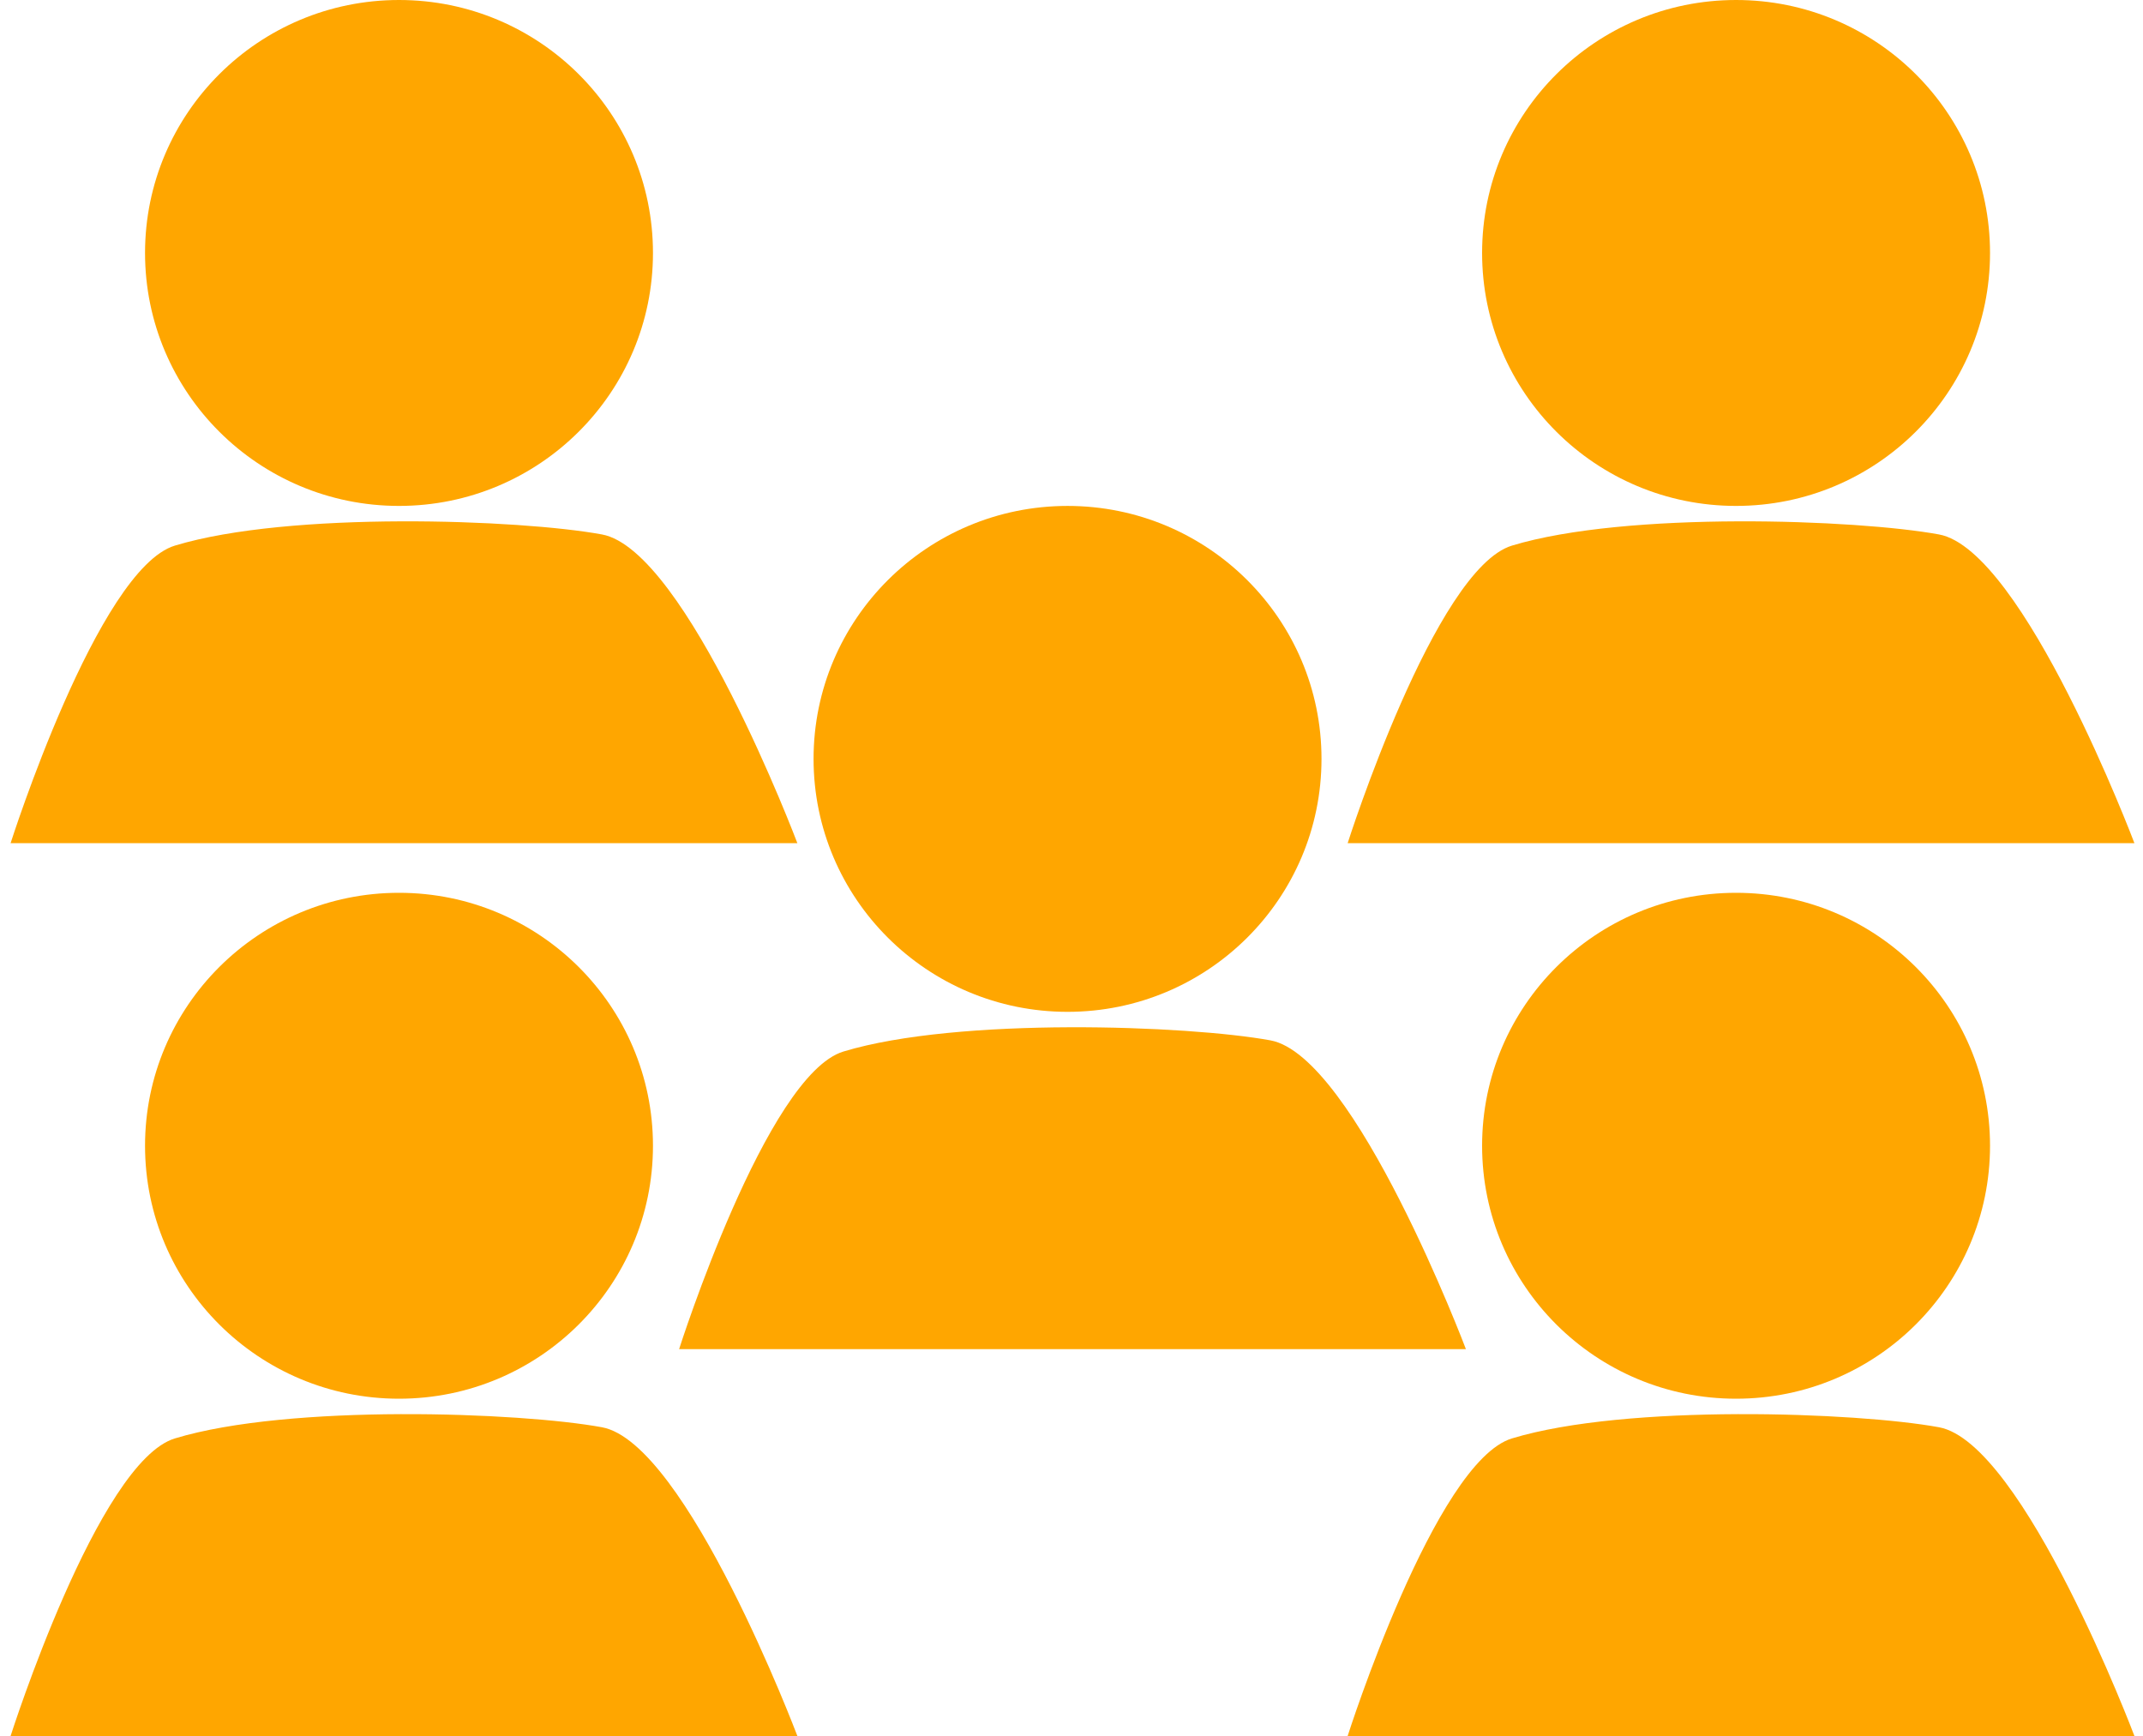
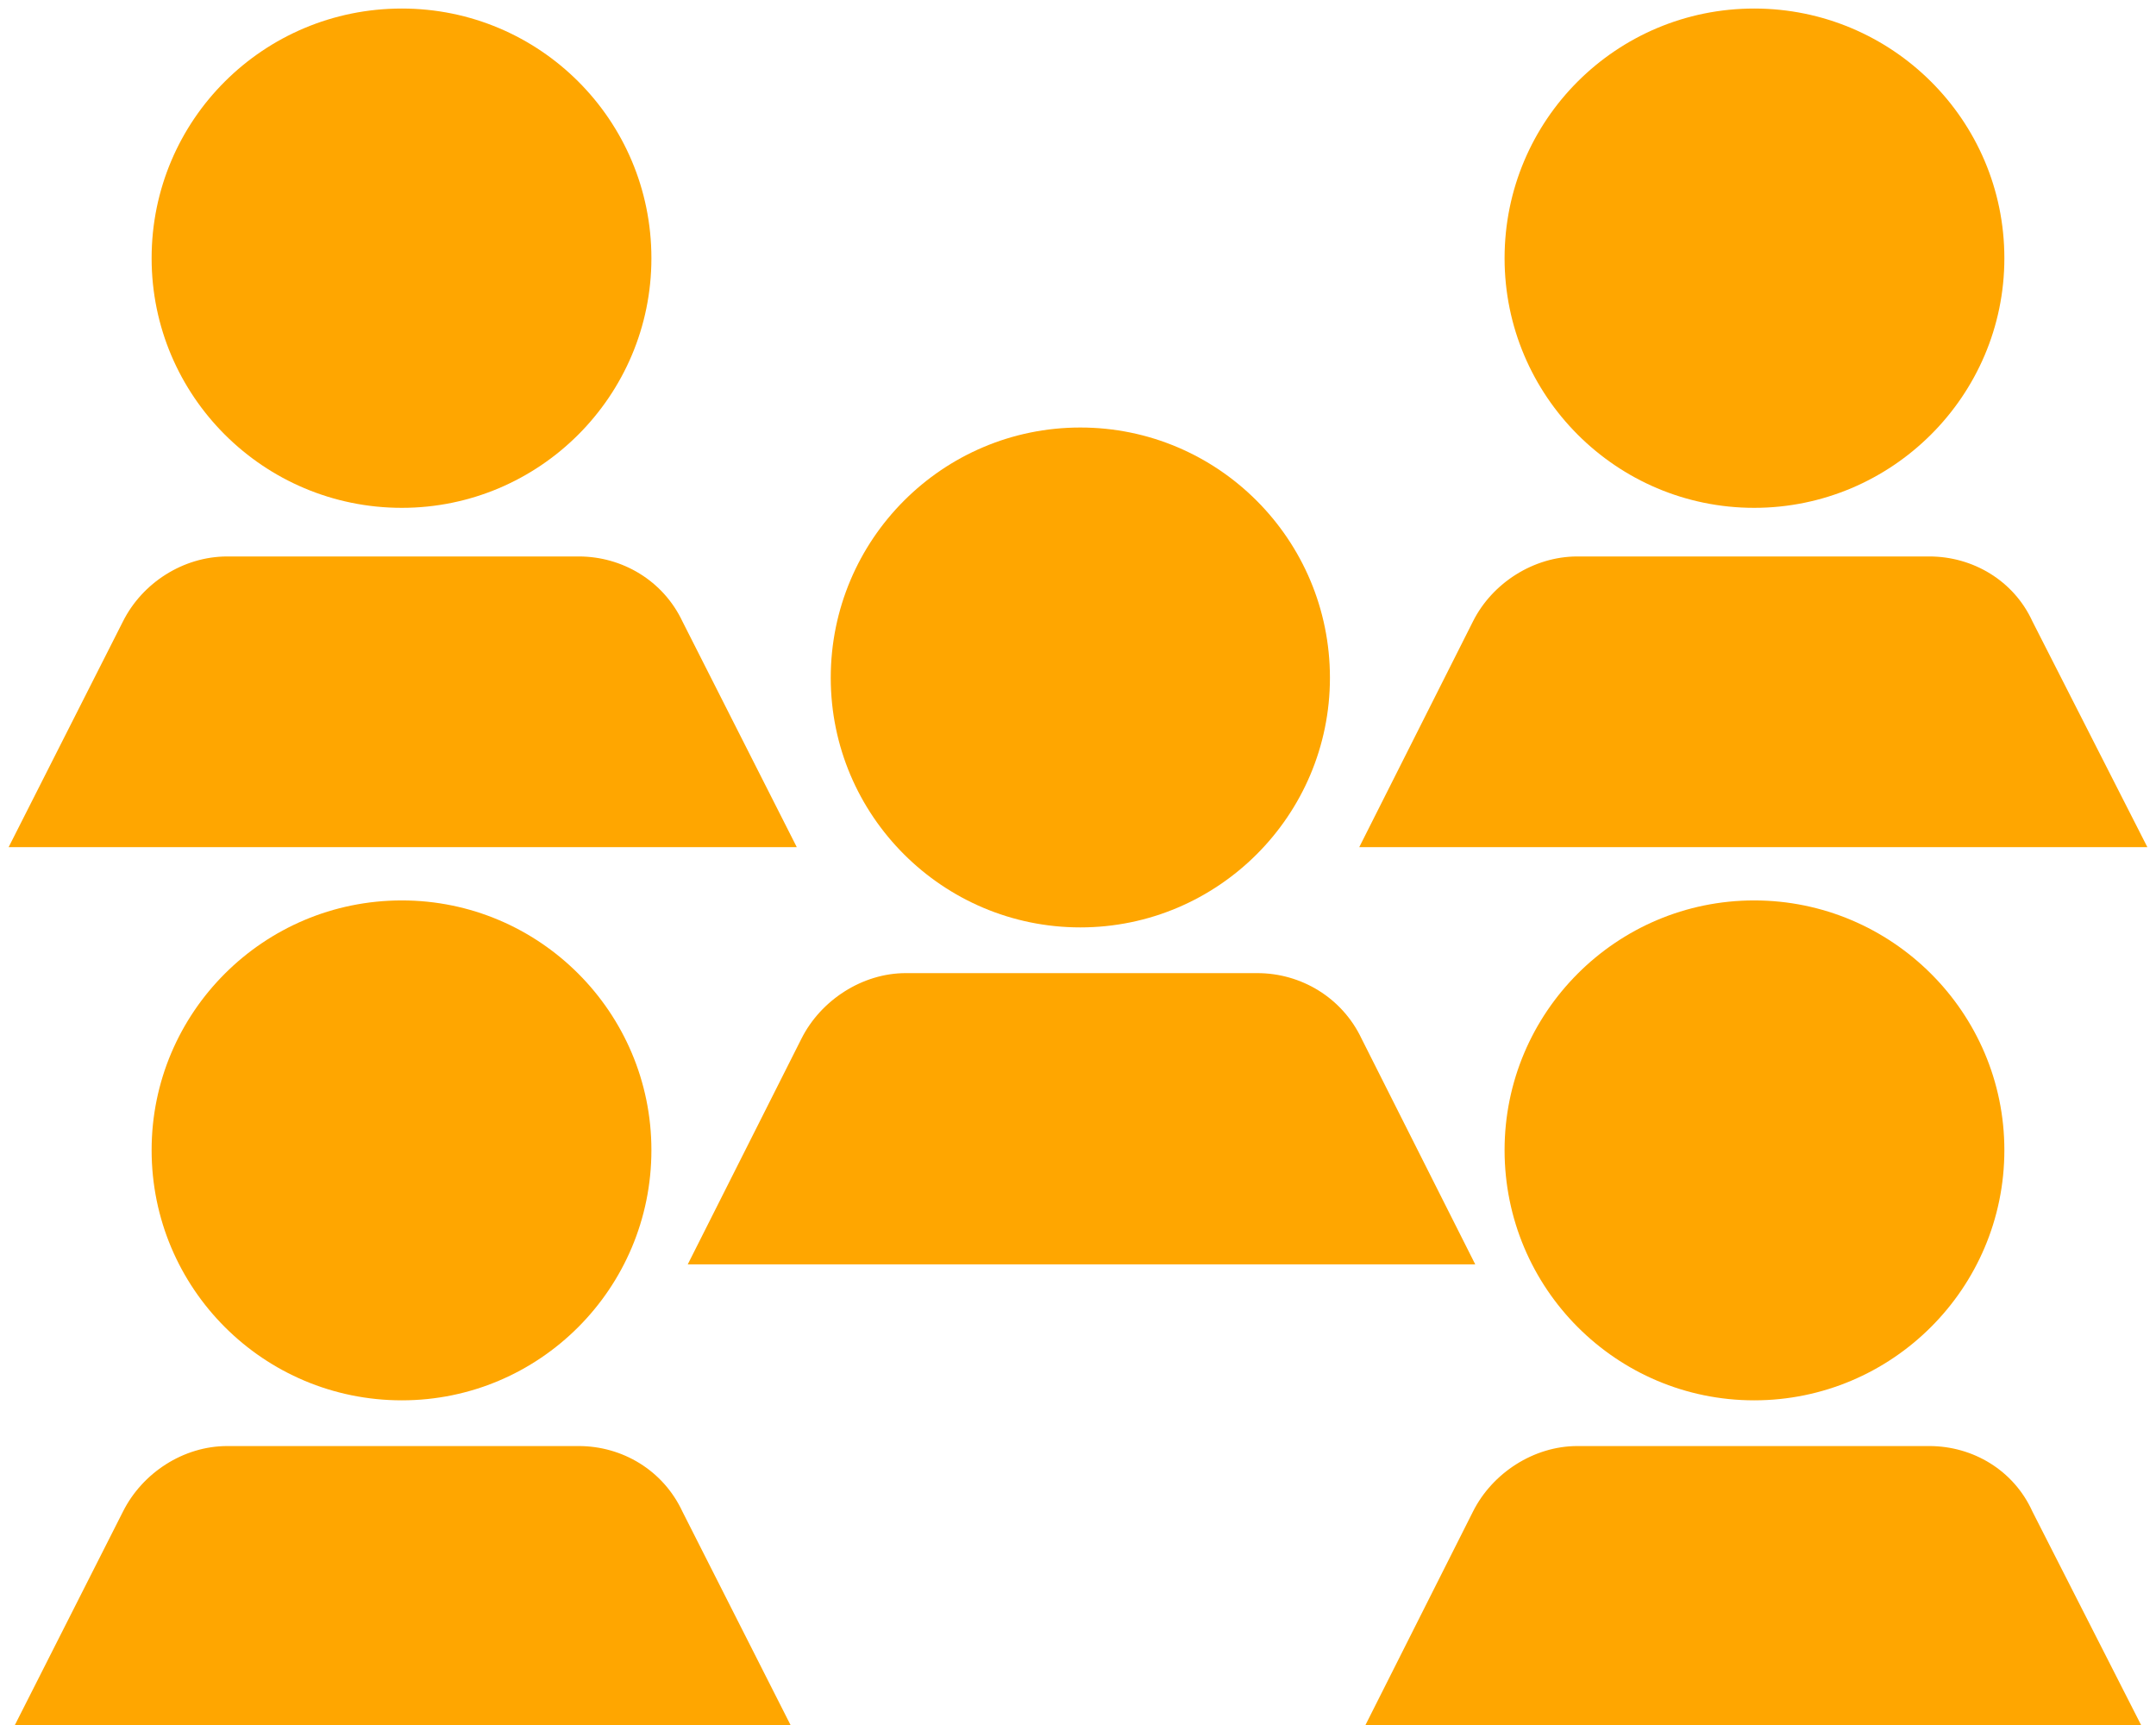
- <svg xmlns="http://www.w3.org/2000/svg" version="1.1" id="Layer_1" x="0px" y="0px" width="500px" height="405px" viewBox="0 52.5 500 405" enable-background="new 0 52.5 500 405" xml:space="preserve">
+ <svg xmlns="http://www.w3.org/2000/svg" version="1.1" id="Capa_1" x="0px" y="0px" width="175px" height="140px" viewBox="0 0 175 140" enable-background="new 0 0 175 140" xml:space="preserve">
  <g>
    <g>
-       <path fill="#FFA600" d="M152.35,111.513c0,32.596-26.53,59.015-59.255,59.015c-32.725,0-59.255-26.419-59.255-59.015    C33.84,78.92,60.37,52.5,93.095,52.5C125.82,52.5,152.35,78.921,152.35,111.513z" />
-       <path fill="#FFA600" d="M186.042,249.213H2.47c0,0,20.378-63.981,38.341-69.428c26.722-8.101,80.458-6.119,99.628-2.603    C160.195,180.806,186.042,249.213,186.042,249.213z" />
+       <path fill="#FFA600" d="M32.618,0.693c11.175,0,20.256,9.038,20.256,20.264c0,11.175-9.081,20.259-20.256,20.259    c-11.226,0-20.311-9.084-20.311-20.259C12.308,9.731,21.392,0.693,32.618,0.693z" />
+       <path fill="#FFA600" d="M64.673,68.752H0.702l9.276-18.311c1.569-3.138,4.899-5.279,8.465-5.279h28.536    c3.518,0,6.848,1.949,8.417,5.279L64.673,68.752z" />
    </g>
    <g>
-       <path fill="#FFA600" d="M308.33,229.541c0,32.599-26.529,59.015-59.256,59.015c-32.725,0-59.255-26.416-59.255-59.015    c0-32.591,26.53-59.011,59.255-59.011C281.801,170.529,308.33,196.95,308.33,229.541z" />
-       <path fill="#FFA600" d="M342.021,367.242H158.449c0,0,20.377-63.981,38.341-69.426c26.722-8.103,80.457-6.123,99.626-2.604    C316.172,298.834,342.021,367.242,342.021,367.242z" />
+       <path fill="#FFA600" d="M142.385,0.693c11.176,0,20.307,9.038,20.307,20.264c0,11.175-9.131,20.259-20.307,20.259    c-11.179,0-20.26-9.084-20.26-20.259C122.125,9.731,131.206,0.693,142.385,0.693z" />
+       <path fill="#FFA600" d="M174.298,68.752H110.33l9.226-18.311c1.568-3.138,4.946-5.279,8.466-5.279h28.582    c3.52,0,6.85,1.949,8.371,5.279L174.298,68.752z" />
    </g>
    <g>
-       <path fill="#FFA600" d="M152.35,319.797c0,32.599-26.53,59.016-59.255,59.016c-32.725,0-59.255-26.417-59.255-59.016    c0-32.592,26.53-59.01,59.255-59.01C125.82,260.787,152.35,287.206,152.35,319.797z" />
-       <path fill="#FFA600" d="M186.042,457.5H2.47c0,0,20.378-63.981,38.341-69.426c26.722-8.103,80.458-6.123,99.628-2.604    C160.195,389.092,186.042,457.5,186.042,457.5z" />
+       <path fill="#FFA600" d="M32.618,73.078c11.175,0,20.256,9.089,20.256,20.265c0,11.227-9.081,20.307-20.256,20.307    c-11.226,0-20.311-9.08-20.311-20.307C12.308,82.167,21.392,73.078,32.618,73.078z" />
+       <path fill="#FFA600" d="M64.673,141H0.702l9.276-18.313c1.569-3.139,4.899-5.326,8.465-5.326h28.536    c3.518,0,6.848,1.949,8.417,5.326L64.673,141z" />
    </g>
    <g>
-       <path fill="#FFA600" d="M464.309,111.513c0,32.596-26.529,59.015-59.255,59.015c-32.724,0-59.254-26.419-59.254-59.015    c0-32.593,26.53-59.013,59.254-59.013C437.779,52.5,464.309,78.921,464.309,111.513z" />
-       <path fill="#FFA600" d="M498,249.213H314.43c0,0,20.376-63.981,38.341-69.428c26.721-8.101,80.453-6.119,99.625-2.603    C472.151,180.806,498,249.213,498,249.213z" />
+       <path fill="#FFA600" d="M142.385,73.078c11.176,0,20.307,9.089,20.307,20.265c0,11.227-9.131,20.307-20.307,20.307    c-11.179,0-20.26-9.08-20.26-20.307C122.125,82.167,131.206,73.078,142.385,73.078z" />
+       <path fill="#FFA600" d="M174.298,141H110.33l9.226-18.313c1.568-3.139,4.946-5.326,8.466-5.326h28.582    c3.52,0,6.85,1.949,8.371,5.326L174.298,141z" />
    </g>
    <g>
-       <path fill="#FFA600" d="M464.309,319.797c0,32.599-26.529,59.016-59.255,59.016c-32.724,0-59.254-26.417-59.254-59.016    c0-32.592,26.53-59.01,59.254-59.01C437.779,260.787,464.309,287.206,464.309,319.797z" />
-       <path fill="#FFA600" d="M498,457.5H314.43c0,0,20.376-63.981,38.341-69.426c26.721-8.103,80.453-6.123,99.625-2.604    C472.151,389.092,498,457.5,498,457.5z" />
+       <path fill="#FFA600" d="M87.69,34.697c11.175,0,20.259,9.088,20.259,20.311c0,11.178-9.084,20.259-20.259,20.259    s-20.259-9.081-20.259-20.259C67.431,43.785,76.514,34.697,87.69,34.697z" />
+       <path fill="#FFA600" d="M119.744,102.615h-63.92l9.226-18.312c1.572-3.137,4.95-5.325,8.468-5.325h28.536    c3.565,0,6.896,2,8.466,5.325L119.744,102.615z" />
    </g>
  </g>
</svg>
